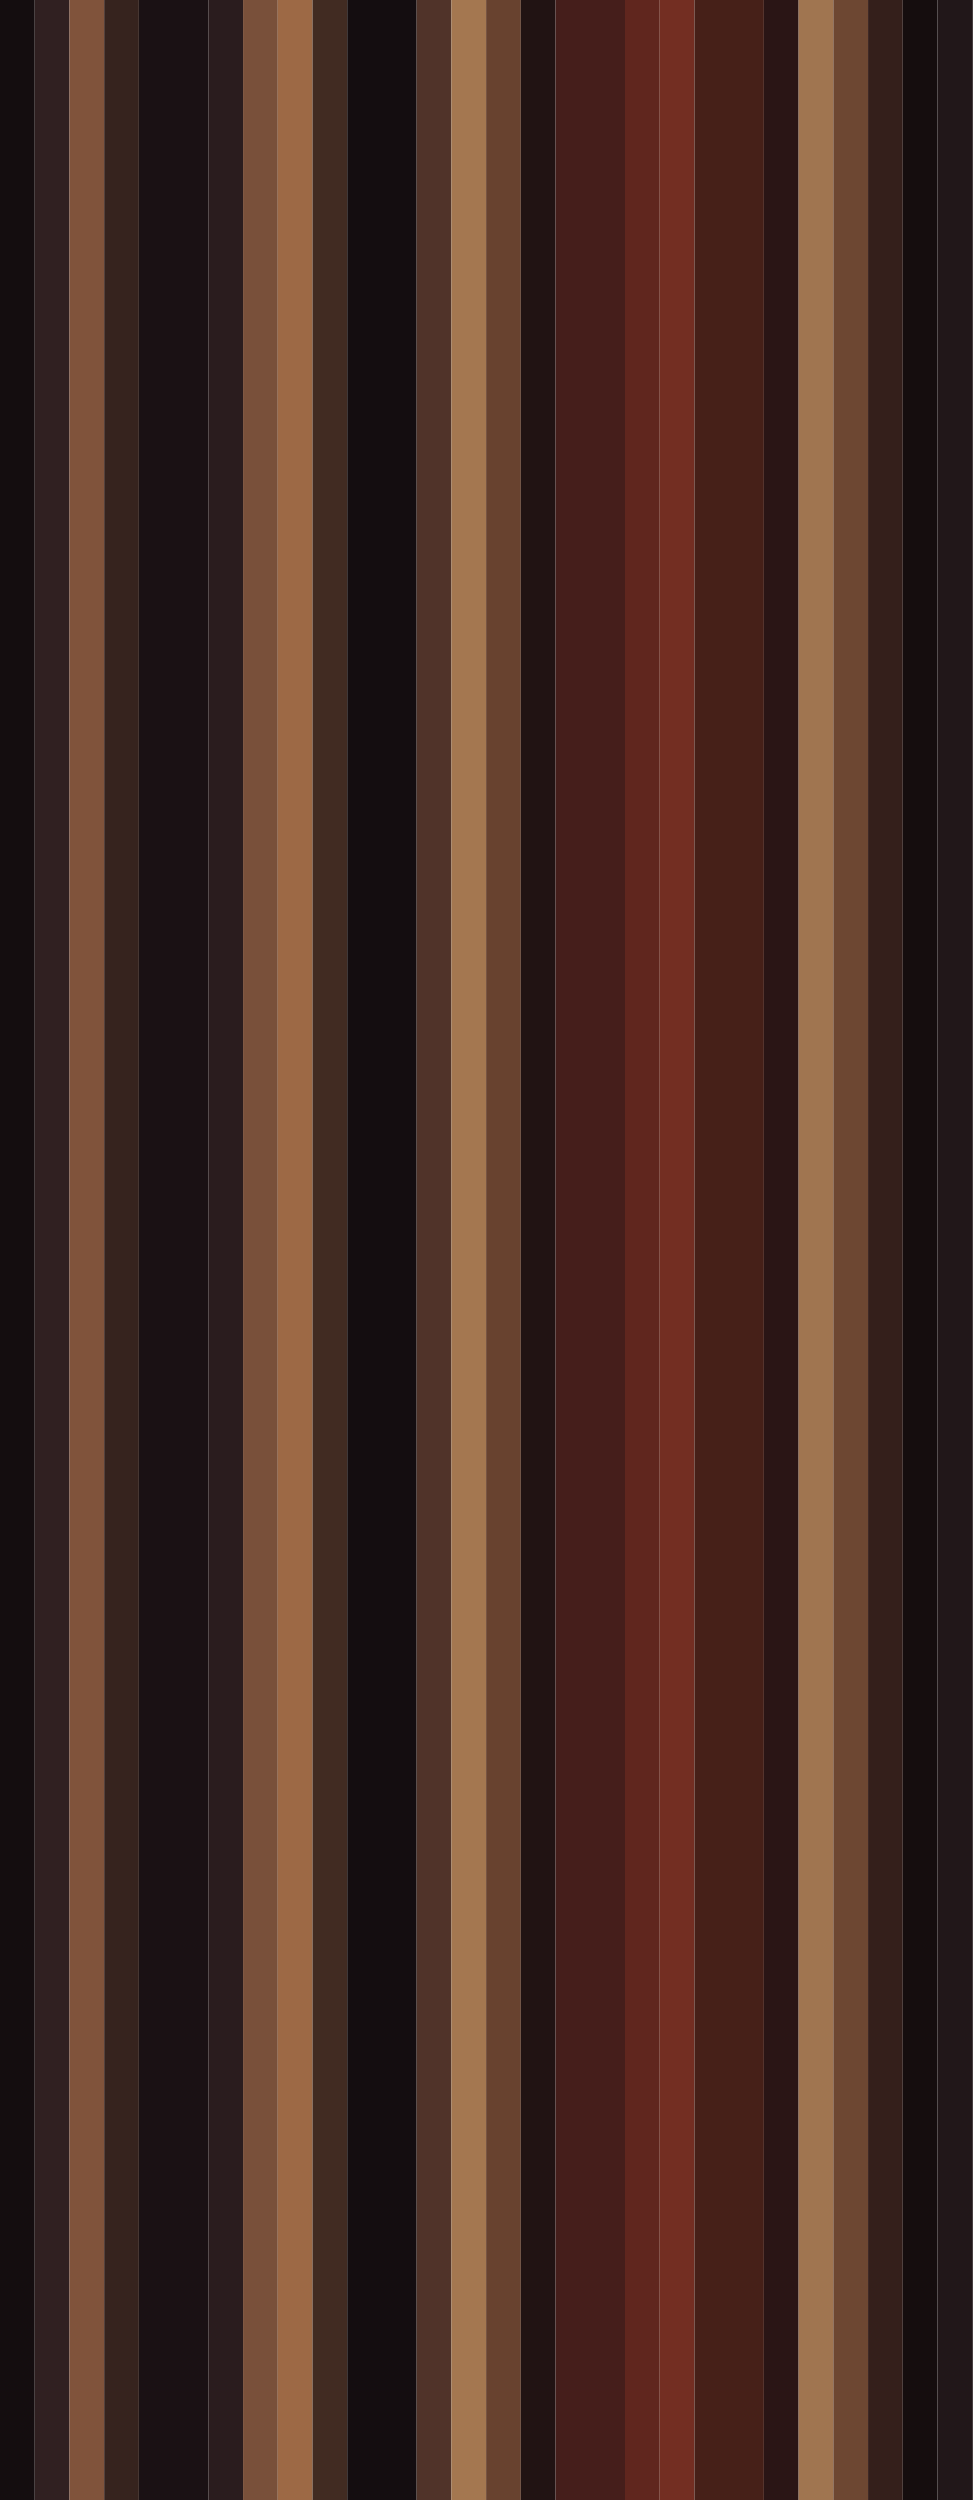
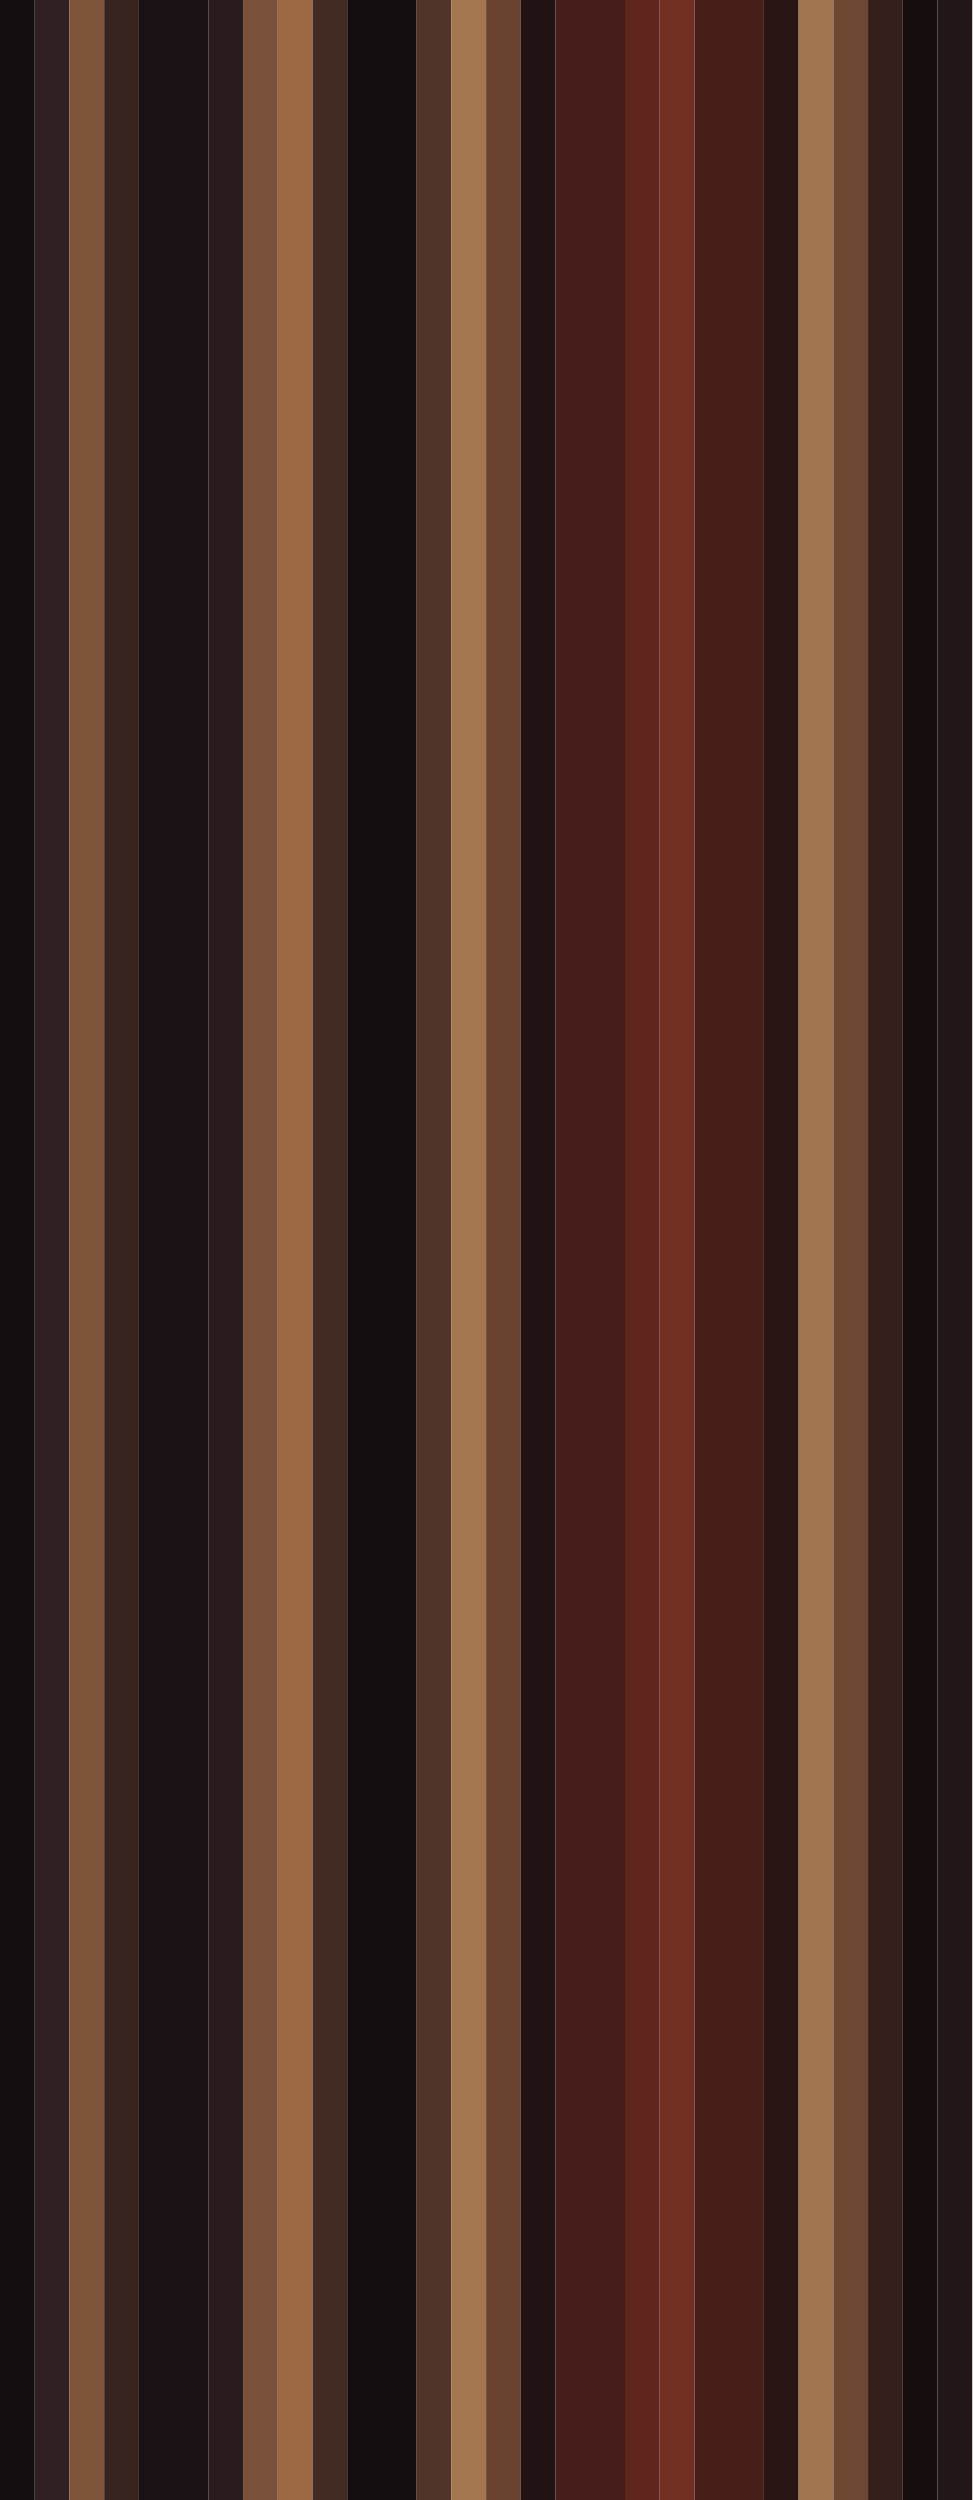
<svg xmlns="http://www.w3.org/2000/svg" width="28" height="72" viewBox="0 0 28 72">
  <defs>
    <linearGradient id="bronze" x1="0" y1="0" x2="0.7" y2="1">
      <stop stop-color="#b8865e" />
      <stop offset=".35" stop-color="#815137" />
      <stop offset=".65" stop-color="#311c18" />
      <stop offset="1" stop-color="#885138" />
    </linearGradient>
  </defs>
-   <g transform="translate(0 -28)">
-     <path d="M0 0H128V128H0Z M1 1V127H127V1Z" fill="#140d0f" />
-     <path d="M1 1H127V127H1Z M2 2V126H126V2Z" fill="#302021" />
-     <path d="M2 2H126V126H2Z M3 3V125H125V3Z" fill="#80533b" />
-     <path d="M3 3H125V125H3Z M4 4V124H124V4Z" fill="#36231e" />
-     <path d="M4 4H124V124H4Z M6 6V122H122V6Z" fill="#1a1114" />
-     <path d="M6 6H122V122H6Z M7 7V121H121V7Z" fill="#2a1c1e" />
-     <path d="M7 7H121V121H7Z M8 8V120H120V8Z" fill="#79503a" />
-     <path d="M8 8H120V120H8Z M9 9V119H119V9Z" fill="#9d6945" />
-     <path d="M9 9H119V119H9Z M10 10V118H118V10Z" fill="#412b22" />
-     <path d="M10 10H118V118H10Z M12 12V116H116V12Z" fill="#140d10" />
-     <path d="M12 12H116V116H12Z M13 13V115H115V13Z" fill="#503329" />
-     <path d="M13 13H115V115H13Z M14 14V114H114V14Z" fill="#a47750" />
-     <path d="M14 14H114V114H14Z M15 15V113H113V15Z" fill="#68422f" />
-     <path d="M15 15H113V113H15Z M16 16V112H112V16Z" fill="#211313" />
-     <path d="M16 16H112V112H16Z M18 18V110H110V18Z" fill="#451e1b" />
-     <path d="M18 18H110V110H18Z M19 19V109H109V19Z" fill="#60261e" />
-     <path d="M19 19H109V109H19Z M20 20V108H108V20Z" fill="#732e22" />
-     <path d="M20 20H108V108H20Z M22 22V106H106V22Z" fill="#462018" />
-     <path d="M22 22H106V106H22Z M23 23V105H105V23Z" fill="#2a1515" />
-     <path d="M23 23H105V105H23Z M24 24V104H104V24Z" fill="#a07550" />
-     <path d="M24 24H104V104H24Z M25 25V103H103V25Z" fill="#6d4732" />
-     <path d="M25 25H103V103H25Z M26 26V102H102V26Z" fill="#341f1b" />
-     <path d="M26 26H102V102H26Z M27 27V101H101V27Z" fill="#150d0e" />
-     <path d="M27 27H101V101H27Z M28 28V100H100V28Z" fill="#211719" />
-     <path d="M28 28H100V100H28Z" fill="#211719" />
-     <g transform="translate(0 0) scale(1 1)">
-       <path d="M2 2H19V5H24V12H22V24H12V22H5V19H2Z" fill="#1b1112" stroke="#6b4431" stroke-width="0.8" stroke-linecap="round" stroke-linejoin="round" />
-       <path d="M3 3H18V6H23V11H20V23H13V20H6V18H3Z" fill="url(#bronze)" stroke="#b38055" stroke-width="0.6" stroke-linecap="round" stroke-linejoin="round" />
-       <path d="M5 5H16V8H21V10H18V21H15V18H8V16H5Z" fill="#37211a" stroke="#4c2e22" stroke-width="0.6" stroke-linecap="round" stroke-linejoin="round" />
-       <path d="M6 6H15V9H20 M6 6V15H9V20" fill="none" stroke="#be8b61" stroke-width="0.65" stroke-linecap="round" stroke-linejoin="round" />
-       <path d="M9 10L16 13 13 16Z M18 18L22 20 20 22Z" fill="url(#bronze)" stroke="#291713" stroke-width="0.7" stroke-linecap="round" stroke-linejoin="round" />
-       <path d="M13 13L21 21M15 13L22 20M13 15L20 22" fill="none" stroke="#342019" stroke-width="0.5" stroke-linecap="round" stroke-linejoin="round" />
-       <circle cx="8.5" cy="8.5" r="2.4" fill="#261614" stroke="#b37c51" stroke-width=".6" />
-       <path d="M7 7L10 10" fill="none" stroke="#8f5b3b" stroke-width="0.65" stroke-linecap="round" stroke-linejoin="round" />
-     </g>
-     <g transform="translate(128 0) scale(-1 1)">
-       <path d="M2 2H19V5H24V12H22V24H12V22H5V19H2Z" fill="#1b1112" stroke="#6b4431" stroke-width="0.8" stroke-linecap="round" stroke-linejoin="round" />
-       <path d="M3 3H18V6H23V11H20V23H13V20H6V18H3Z" fill="url(#bronze)" stroke="#b38055" stroke-width="0.6" stroke-linecap="round" stroke-linejoin="round" />
-       <path d="M5 5H16V8H21V10H18V21H15V18H8V16H5Z" fill="#37211a" stroke="#4c2e22" stroke-width="0.6" stroke-linecap="round" stroke-linejoin="round" />
-       <path d="M6 6H15V9H20 M6 6V15H9V20" fill="none" stroke="#be8b61" stroke-width="0.65" stroke-linecap="round" stroke-linejoin="round" />
-       <path d="M9 10L16 13 13 16Z M18 18L22 20 20 22Z" fill="url(#bronze)" stroke="#291713" stroke-width="0.7" stroke-linecap="round" stroke-linejoin="round" />
-       <path d="M13 13L21 21M15 13L22 20M13 15L20 22" fill="none" stroke="#342019" stroke-width="0.5" stroke-linecap="round" stroke-linejoin="round" />
-       <circle cx="8.5" cy="8.5" r="2.4" fill="#261614" stroke="#b37c51" stroke-width=".6" />
-       <path d="M7 7L10 10" fill="none" stroke="#8f5b3b" stroke-width="0.65" stroke-linecap="round" stroke-linejoin="round" />
-     </g>
-     <g transform="translate(0 128) scale(1 -1)">
-       <path d="M2 2H19V5H24V12H22V24H12V22H5V19H2Z" fill="#1b1112" stroke="#6b4431" stroke-width="0.8" stroke-linecap="round" stroke-linejoin="round" />
-       <path d="M3 3H18V6H23V11H20V23H13V20H6V18H3Z" fill="url(#bronze)" stroke="#b38055" stroke-width="0.6" stroke-linecap="round" stroke-linejoin="round" />
-       <path d="M5 5H16V8H21V10H18V21H15V18H8V16H5Z" fill="#37211a" stroke="#4c2e22" stroke-width="0.6" stroke-linecap="round" stroke-linejoin="round" />
-       <path d="M6 6H15V9H20 M6 6V15H9V20" fill="none" stroke="#be8b61" stroke-width="0.65" stroke-linecap="round" stroke-linejoin="round" />
-       <path d="M9 10L16 13 13 16Z M18 18L22 20 20 22Z" fill="url(#bronze)" stroke="#291713" stroke-width="0.7" stroke-linecap="round" stroke-linejoin="round" />
-       <path d="M13 13L21 21M15 13L22 20M13 15L20 22" fill="none" stroke="#342019" stroke-width="0.5" stroke-linecap="round" stroke-linejoin="round" />
-       <circle cx="8.5" cy="8.5" r="2.4" fill="#261614" stroke="#b37c51" stroke-width=".6" />
-       <path d="M7 7L10 10" fill="none" stroke="#8f5b3b" stroke-width="0.65" stroke-linecap="round" stroke-linejoin="round" />
-     </g>
-     <g transform="translate(128 128) scale(-1 -1)">
-       <path d="M2 2H19V5H24V12H22V24H12V22H5V19H2Z" fill="#1b1112" stroke="#6b4431" stroke-width="0.8" stroke-linecap="round" stroke-linejoin="round" />
-       <path d="M3 3H18V6H23V11H20V23H13V20H6V18H3Z" fill="url(#bronze)" stroke="#b38055" stroke-width="0.6" stroke-linecap="round" stroke-linejoin="round" />
-       <path d="M5 5H16V8H21V10H18V21H15V18H8V16H5Z" fill="#37211a" stroke="#4c2e22" stroke-width="0.6" stroke-linecap="round" stroke-linejoin="round" />
-       <path d="M6 6H15V9H20 M6 6V15H9V20" fill="none" stroke="#be8b61" stroke-width="0.65" stroke-linecap="round" stroke-linejoin="round" />
-       <path d="M9 10L16 13 13 16Z M18 18L22 20 20 22Z" fill="url(#bronze)" stroke="#291713" stroke-width="0.7" stroke-linecap="round" stroke-linejoin="round" />
-       <path d="M13 13L21 21M15 13L22 20M13 15L20 22" fill="none" stroke="#342019" stroke-width="0.5" stroke-linecap="round" stroke-linejoin="round" />
-       <circle cx="8.5" cy="8.5" r="2.4" fill="#261614" stroke="#b37c51" stroke-width=".6" />
-       <path d="M7 7L10 10" fill="none" stroke="#8f5b3b" stroke-width="0.65" stroke-linecap="round" stroke-linejoin="round" />
-     </g>
+   <g transform="translate(0 72) rotate(-90)">
+     <path d="M0 0H72V1H0Z" fill="#140d0f" />
+     <path d="M0 1H72V2H0Z" fill="#302021" />
+     <path d="M0 2H72V3H0Z" fill="#80533b" />
+     <path d="M0 3H72V4H0Z" fill="#36231e" />
+     <path d="M0 4H72V6H0Z" fill="#1a1114" />
+     <path d="M0 6H72V7H0Z" fill="#2a1c1e" />
+     <path d="M0 7H72V8H0Z" fill="#79503a" />
+     <path d="M0 8H72V9H0Z" fill="#9d6945" />
+     <path d="M0 9H72V10H0Z" fill="#412b22" />
+     <path d="M0 10H72V12H0Z" fill="#140d10" />
+     <path d="M0 12H72V13H0Z" fill="#503329" />
+     <path d="M0 13H72V14H0Z" fill="#a47750" />
+     <path d="M0 14H72V15H0Z" fill="#68422f" />
+     <path d="M0 15H72V16H0Z" fill="#211313" />
+     <path d="M0 16H72V18H0Z" fill="#451e1b" />
+     <path d="M0 18H72V19H0Z" fill="#60261e" />
+     <path d="M0 19H72V20H0Z" fill="#732e22" />
+     <path d="M0 20H72V22H0Z" fill="#462018" />
+     <path d="M0 22H72V23H0Z" fill="#2a1515" />
+     <path d="M0 23H72V24H0Z" fill="#a07550" />
+     <path d="M0 24H72V25H0Z" fill="#6d4732" />
+     <path d="M0 25H72V26H0Z" fill="#341f1b" />
+     <path d="M0 26H72V27H0Z" fill="#150d0e" />
+     <path d="M0 27H72V28H0Z" fill="#211719" />
  </g>
</svg>
